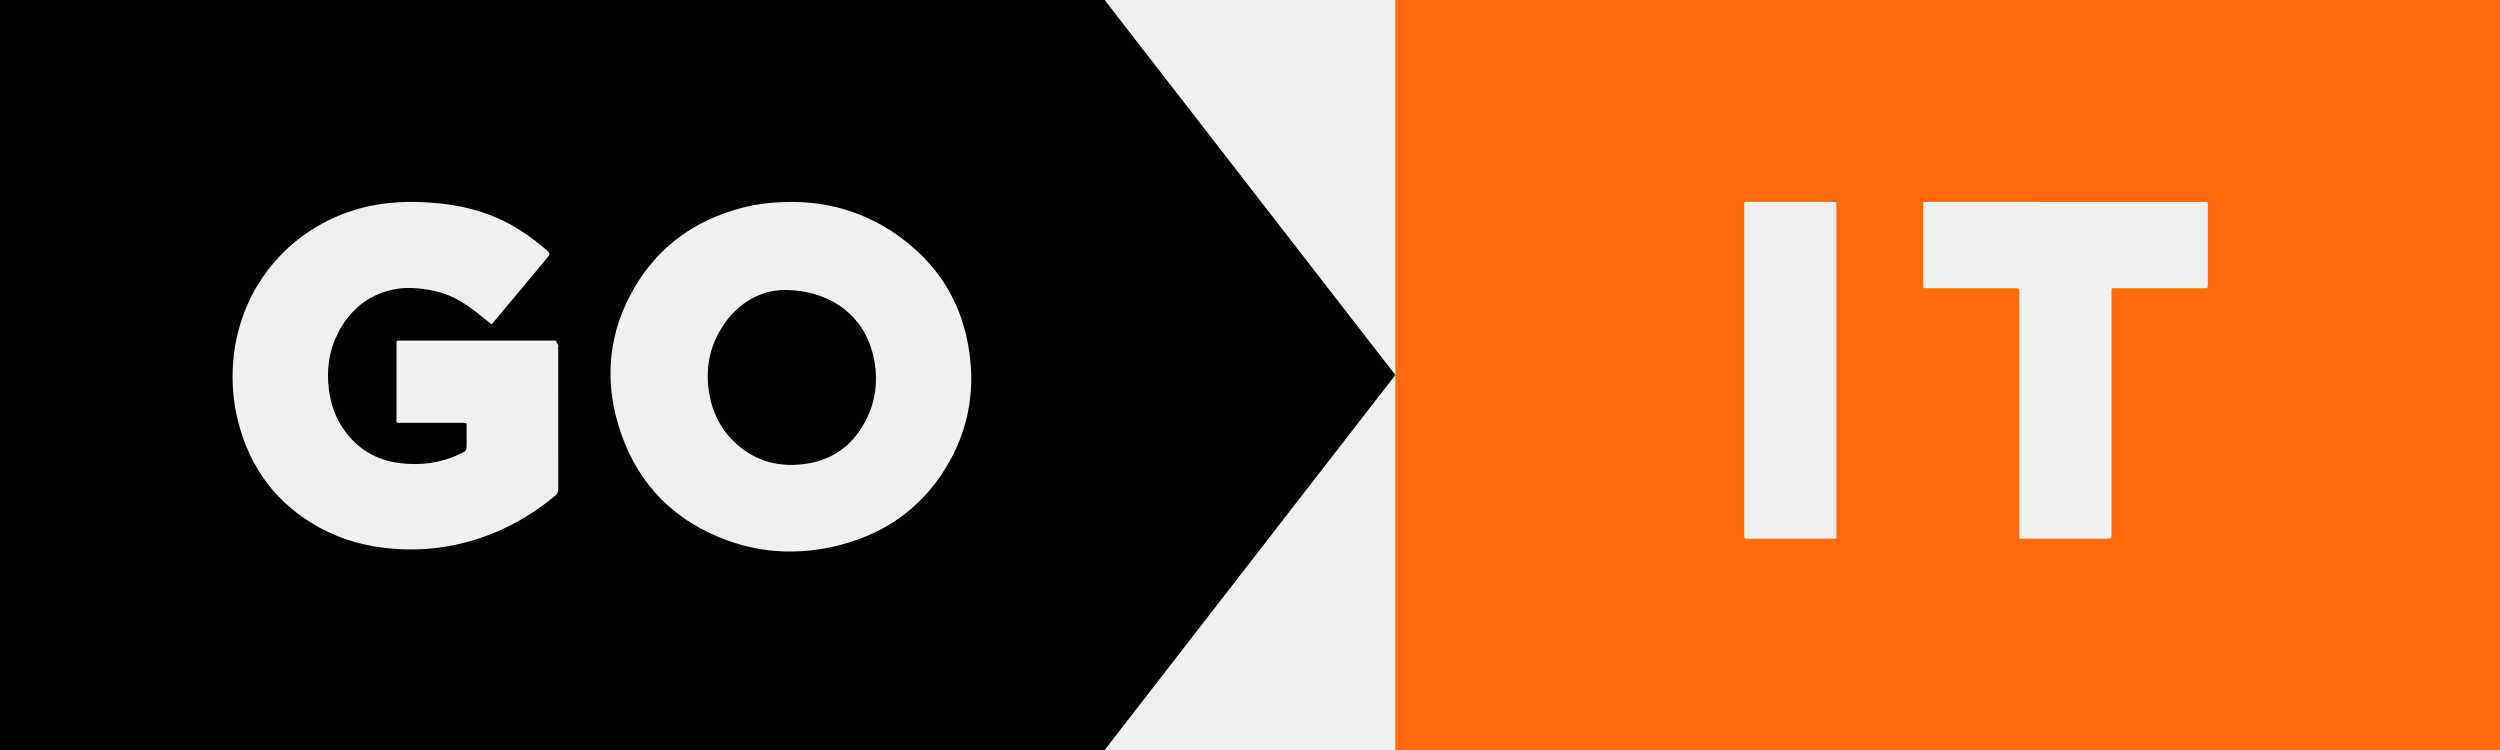
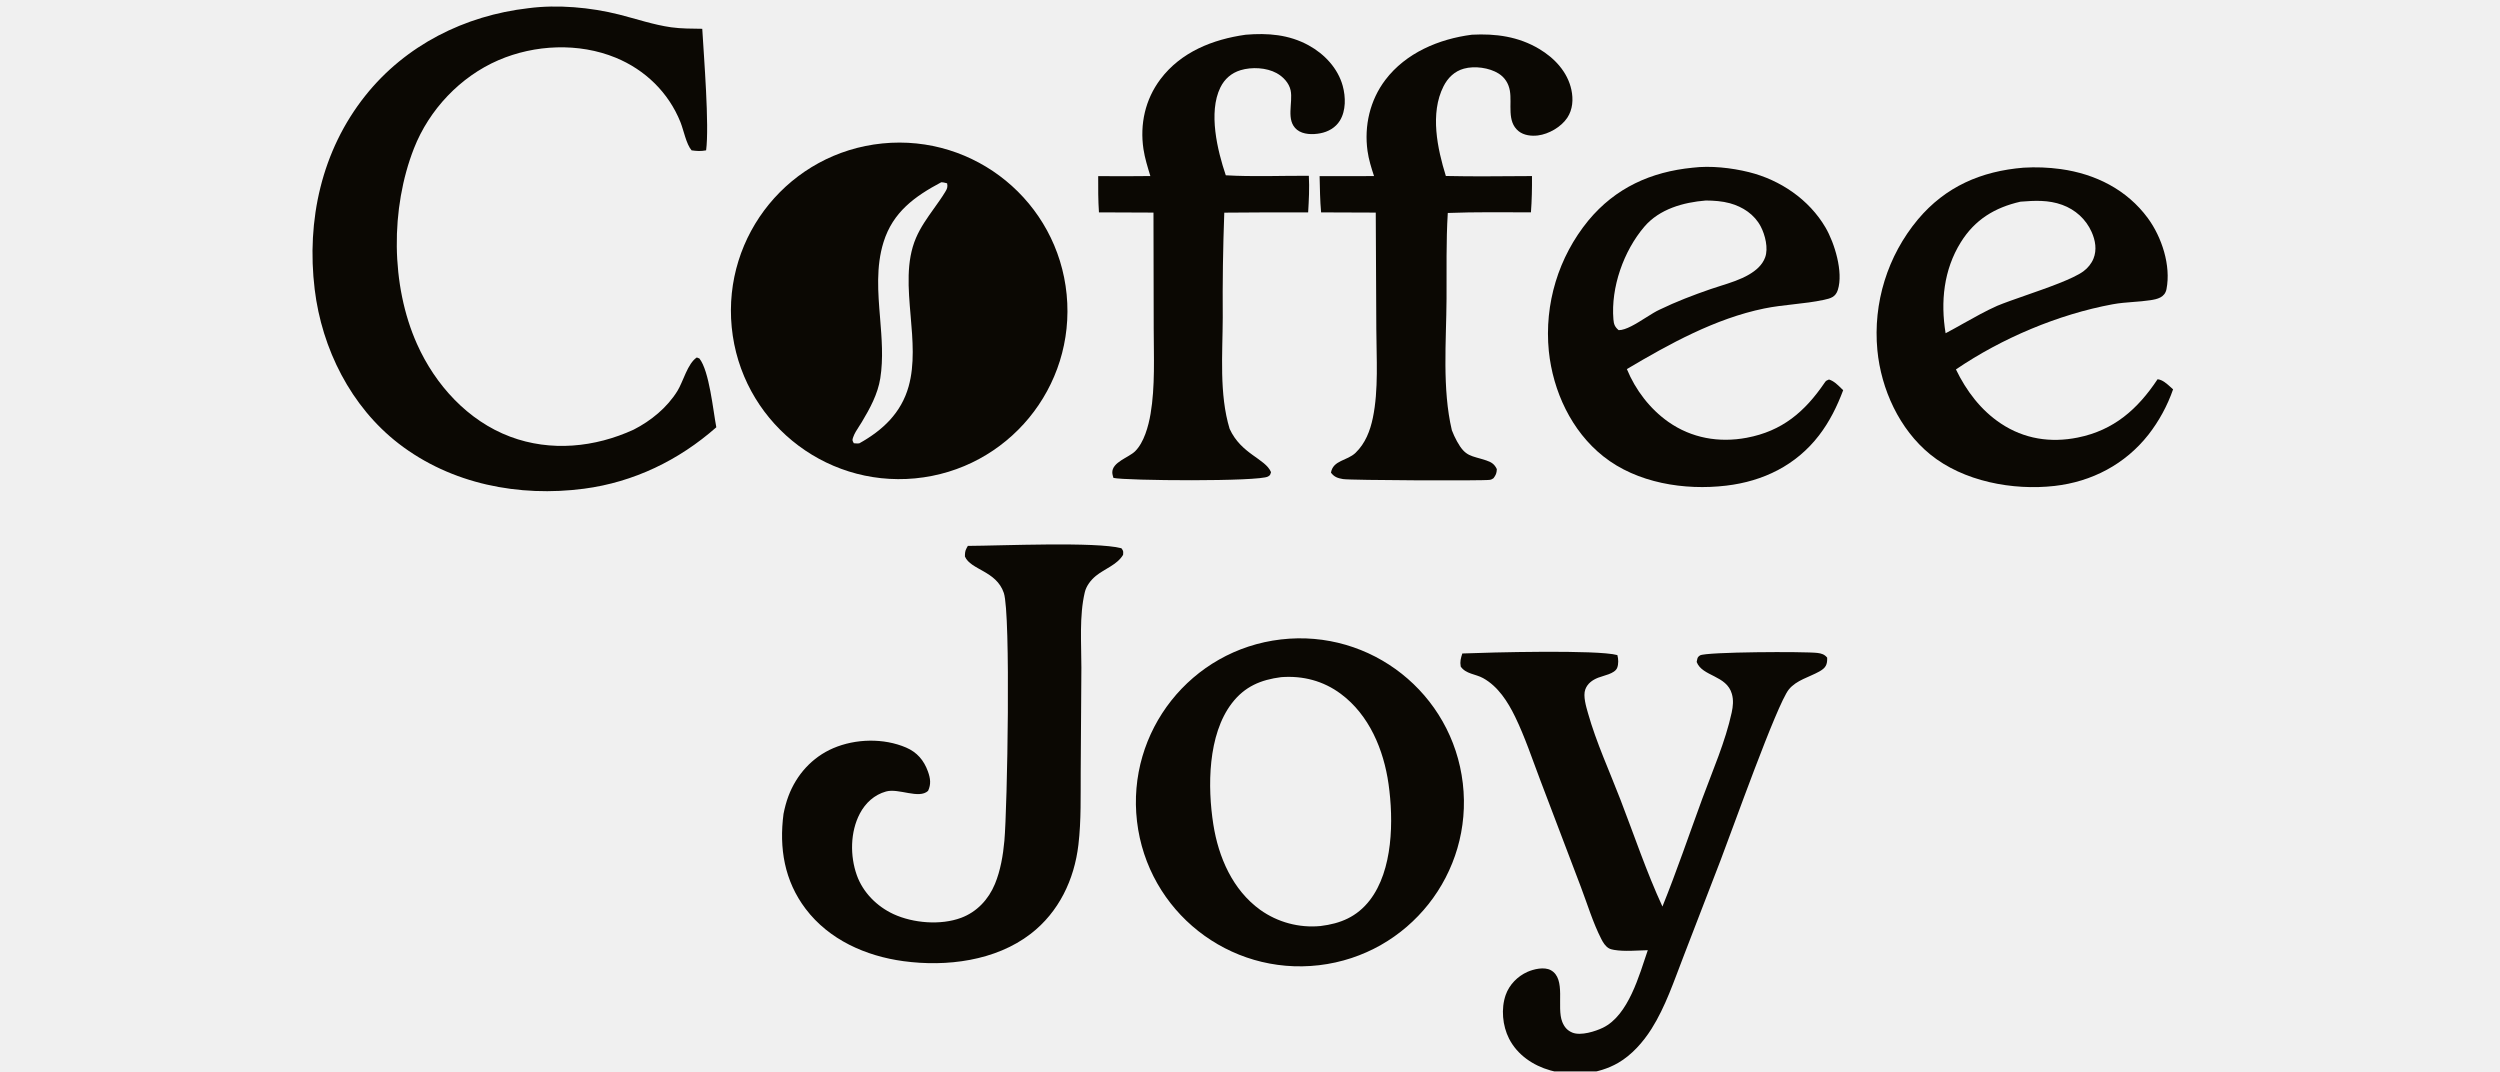
- <svg xmlns="http://www.w3.org/2000/svg" width="100" height="30" viewBox="0 0 100 30" fill="none">
-   <path fill-rule="evenodd" clip-rule="evenodd" d="M100 0H55.815V30H100V0ZM69.769 8.26V14.804V21.317C69.769 21.331 69.769 21.344 69.769 21.358L69.769 21.358V21.358C69.77 21.386 69.771 21.413 69.769 21.44C69.762 21.515 69.782 21.56 69.869 21.548C69.89 21.546 69.91 21.546 69.931 21.547C69.941 21.547 69.952 21.548 69.962 21.548C70.328 21.548 70.694 21.548 71.06 21.548H71.063C71.794 21.548 72.527 21.549 73.259 21.548C73.282 21.548 73.302 21.548 73.32 21.548C73.391 21.549 73.425 21.549 73.441 21.532C73.457 21.517 73.456 21.485 73.455 21.424V21.424C73.454 21.403 73.454 21.379 73.454 21.351V8.279C73.454 8.268 73.454 8.258 73.453 8.248C73.453 8.227 73.452 8.207 73.454 8.186C73.462 8.109 73.435 8.069 73.352 8.078C73.335 8.081 73.318 8.08 73.301 8.079L73.301 8.079C73.292 8.079 73.283 8.078 73.274 8.078C72.905 8.078 72.535 8.078 72.166 8.078H72.165H72.165C71.426 8.078 70.686 8.077 69.947 8.078C69.925 8.078 69.905 8.078 69.888 8.078C69.828 8.077 69.797 8.077 69.782 8.092C69.766 8.107 69.767 8.138 69.768 8.2C69.768 8.217 69.769 8.237 69.769 8.26ZM88.124 8.079H82.627C80.795 8.079 78.963 8.079 77.133 8.077L77.113 8.077L77.091 8.078C77.064 8.078 77.037 8.078 77.009 8.077C76.947 8.074 76.925 8.104 76.93 8.161C76.931 8.178 76.931 8.195 76.93 8.212C76.93 8.22 76.93 8.229 76.93 8.238V11.364L76.93 11.396C76.93 11.463 76.93 11.496 76.946 11.512C76.962 11.528 76.994 11.528 77.056 11.527L77.099 11.527H80.552C80.665 11.527 80.721 11.527 80.748 11.555C80.775 11.582 80.775 11.636 80.775 11.743V21.382C80.775 21.4 80.775 21.417 80.775 21.431V21.431C80.774 21.487 80.773 21.515 80.788 21.531C80.803 21.547 80.837 21.547 80.906 21.547L80.941 21.547H80.987H84.254C84.358 21.547 84.41 21.547 84.435 21.521C84.46 21.496 84.46 21.445 84.46 21.346V11.707C84.46 11.686 84.46 11.668 84.46 11.652C84.459 11.592 84.458 11.561 84.474 11.545C84.49 11.528 84.525 11.528 84.599 11.528L84.645 11.529H88.16C88.311 11.529 88.311 11.529 88.313 11.379V11.333V8.268C88.313 8.247 88.313 8.228 88.313 8.211V8.211C88.314 8.143 88.315 8.11 88.298 8.093C88.282 8.077 88.249 8.078 88.183 8.078C88.166 8.079 88.146 8.079 88.124 8.079Z" style="fill: rgb(255,107,10)" />
-   <path fill-rule="evenodd" clip-rule="evenodd" d="M44.186 0H0V30H44.186L55.814 15L44.186 0ZM19.455 12.808C19.522 12.862 19.589 12.916 19.657 12.971C19.702 12.944 19.73 12.906 19.756 12.87L19.756 12.87C19.763 12.862 19.769 12.854 19.775 12.846C20.013 12.563 20.25 12.278 20.487 11.993C20.962 11.425 21.436 10.857 21.91 10.287C22.005 10.173 22.002 10.12 21.893 10.028C21.808 9.954 21.721 9.882 21.633 9.809C20.88 9.193 20.053 8.713 19.117 8.434C18.491 8.249 17.852 8.148 17.201 8.103C16.353 8.046 15.512 8.074 14.679 8.266C11.761 8.938 9.584 11.352 9.329 14.448C9.261 15.283 9.326 16.11 9.539 16.921C10.026 18.759 11.082 20.166 12.759 21.093C13.672 21.598 14.662 21.865 15.702 21.948C16.583 22.019 17.455 21.965 18.316 21.771C19.772 21.443 21.058 20.78 22.203 19.833C22.294 19.758 22.331 19.683 22.331 19.562C22.328 18.089 22.328 16.614 22.328 15.14L22.328 14.035C22.328 14.016 22.327 13.997 22.326 13.977C22.323 13.934 22.32 13.891 22.331 13.852C22.345 13.806 22.32 13.78 22.296 13.755C22.277 13.734 22.257 13.713 22.26 13.682C22.266 13.632 22.232 13.624 22.192 13.624H22.084H16.046C16.034 13.624 16.022 13.624 16.01 13.625C15.986 13.625 15.961 13.626 15.938 13.624C15.876 13.618 15.856 13.649 15.86 13.706C15.862 13.729 15.862 13.754 15.861 13.778C15.861 13.79 15.86 13.802 15.86 13.813C15.86 14.137 15.86 14.46 15.86 14.784C15.86 15.43 15.859 16.077 15.86 16.724C15.86 16.751 15.86 16.774 15.859 16.794C15.858 16.853 15.857 16.883 15.872 16.899C15.888 16.915 15.921 16.915 15.99 16.914H15.99C16.007 16.914 16.026 16.913 16.048 16.913H18.479C18.5 16.913 18.519 16.913 18.536 16.913C18.603 16.912 18.636 16.912 18.652 16.928C18.666 16.943 18.666 16.973 18.665 17.032C18.665 17.052 18.664 17.076 18.665 17.105C18.666 17.245 18.665 17.385 18.665 17.525C18.665 17.595 18.665 17.666 18.665 17.736V17.741C18.665 18.03 18.665 18.032 18.403 18.158C17.636 18.524 16.826 18.629 15.99 18.524C15.061 18.409 14.318 17.97 13.773 17.211C13.418 16.716 13.225 16.159 13.152 15.558C13.061 14.791 13.154 14.054 13.502 13.357C13.922 12.521 14.556 11.921 15.469 11.645C16.108 11.451 16.755 11.502 17.396 11.642C17.977 11.768 18.483 12.052 18.95 12.407C19.12 12.536 19.286 12.671 19.455 12.808L19.455 12.808L19.455 12.808ZM36.654 10.014C35.222 8.711 33.516 8.091 31.752 8.077C30.938 8.078 30.329 8.144 29.683 8.312C27.81 8.8 26.343 9.848 25.369 11.52C24.369 13.236 24.166 15.076 24.725 16.969C25.351 19.085 26.684 20.625 28.746 21.483C30.331 22.14 31.972 22.228 33.627 21.794C35.55 21.29 37.025 20.177 37.991 18.44C38.805 16.975 39.023 15.404 38.72 13.764C38.447 12.29 37.766 11.027 36.654 10.014ZM28.745 13.322C29.369 12.172 30.366 11.62 31.334 11.599C33.297 11.594 34.581 12.698 34.931 14.229C35.143 15.152 35.049 16.048 34.595 16.886C34.061 17.87 33.228 18.443 32.107 18.57C31.023 18.695 30.076 18.389 29.304 17.61C28.808 17.11 28.509 16.502 28.383 15.815C28.221 14.945 28.321 14.103 28.745 13.322Z" style="fill: #010101" />
+ <svg xmlns="http://www.w3.org/2000/svg" width="112" height="48" viewBox="0 0 112 48" fill="none">
+   <g clip-path="url(#clip0_8239_71013)">
+     <g clip-path="url(#clip1_8239_71013)">
+       <path d="M47.786 13.193C47.38 9.042 43.68 6.009 39.53 6.426C35.396 6.841 32.377 10.524 32.781 14.66C33.186 18.795 36.861 21.824 40.997 21.431C45.149 21.036 48.191 17.344 47.786 13.193ZM42.166 8.166C42.259 8.166 42.327 8.185 42.413 8.208L42.431 8.213C42.465 8.381 42.431 8.459 42.343 8.602C42.19 8.853 42.019 9.092 41.847 9.332C41.545 9.755 41.243 10.178 41.036 10.66C40.587 11.706 40.691 12.925 40.797 14.156C40.89 15.235 40.983 16.322 40.707 17.312C40.374 18.503 39.54 19.281 38.496 19.862C38.438 19.872 38.374 19.867 38.313 19.862C38.3 19.861 38.287 19.86 38.274 19.859C38.267 19.859 38.259 19.858 38.251 19.858L38.241 19.839C38.181 19.726 38.178 19.719 38.221 19.59C38.277 19.423 38.388 19.252 38.493 19.091C38.533 19.029 38.572 18.969 38.607 18.911C38.97 18.306 39.326 17.653 39.437 16.947C39.576 16.065 39.502 15.158 39.428 14.251C39.334 13.1 39.24 11.948 39.582 10.849C40.001 9.499 40.984 8.795 42.166 8.166Z" fill="#0B0803" />
+       <path d="M65.534 35.092C65.063 31.063 61.416 28.177 57.386 28.647C53.355 29.116 50.467 32.765 50.938 36.797C51.409 40.828 55.059 43.714 59.091 43.242C63.12 42.77 66.005 39.122 65.534 35.092ZM57.397 30.336C58.372 30.264 59.284 30.501 60.07 31.086C61.343 32.032 61.992 33.596 62.207 35.127C62.435 36.742 62.412 38.986 61.36 40.339C60.785 41.076 60.059 41.376 59.16 41.486C58.202 41.578 57.243 41.321 56.46 40.763C55.222 39.87 54.587 38.403 54.357 36.933C54.094 35.259 54.104 32.916 55.189 31.503C55.766 30.752 56.487 30.453 57.397 30.336Z" fill="#0B0803" />
+       <path d="M23.675 0.367C24.982 0.196 26.462 0.33 27.734 0.651C28.507 0.846 29.279 1.112 30.07 1.223C30.525 1.287 31.002 1.282 31.461 1.29C31.535 2.563 31.781 5.614 31.634 6.735C31.399 6.781 31.219 6.768 30.984 6.736C30.742 6.457 30.629 5.833 30.484 5.471C29.952 4.144 28.901 3.125 27.582 2.584C25.93 1.906 23.957 1.993 22.329 2.697C20.619 3.436 19.225 4.914 18.546 6.646C17.494 9.329 17.501 12.77 18.681 15.411C19.499 17.241 20.954 18.85 22.858 19.564C24.675 20.246 26.65 20.045 28.39 19.247C29.168 18.85 29.886 18.261 30.349 17.514C30.61 17.091 30.802 16.287 31.217 16.014L31.333 16.06C31.779 16.623 31.945 18.385 32.091 19.142C30.413 20.621 28.39 21.602 26.165 21.894C23.253 22.277 20.215 21.689 17.862 19.874C15.72 18.221 14.42 15.624 14.098 12.963C13.724 9.871 14.407 6.75 16.364 4.289C18.168 2.021 20.821 0.695 23.675 0.367Z" fill="#0B0803" />
+       <path d="M78.353 7.712C77.573 7.518 76.63 7.414 75.831 7.513C73.966 7.696 72.371 8.415 71.16 9.877C69.817 11.515 69.18 13.619 69.387 15.727C69.572 17.524 70.399 19.31 71.832 20.447C73.338 21.642 75.466 21.978 77.334 21.757C78.993 21.561 80.463 20.845 81.492 19.505C81.963 18.893 82.305 18.201 82.574 17.481C82.541 17.45 82.508 17.417 82.475 17.385C82.316 17.229 82.152 17.067 81.938 17.002C81.919 17.011 81.903 17.018 81.889 17.024C81.824 17.051 81.797 17.062 81.744 17.144C80.856 18.45 79.84 19.315 78.251 19.612C77.013 19.844 75.783 19.631 74.744 18.902C73.918 18.322 73.266 17.466 72.884 16.535C74.783 15.408 76.848 14.269 79.033 13.821C79.465 13.732 79.906 13.683 80.346 13.633C80.808 13.581 81.269 13.529 81.716 13.432C82.017 13.367 82.233 13.306 82.335 12.988C82.59 12.189 82.187 10.884 81.784 10.195C81.048 8.936 79.755 8.061 78.353 7.712ZM76.421 8.983C76.776 8.985 77.156 9.011 77.498 9.105C78.076 9.264 78.6 9.607 78.882 10.149C79.078 10.524 79.23 11.125 79.077 11.535C78.948 11.88 78.669 12.115 78.361 12.297C77.977 12.524 77.516 12.67 77.072 12.81C76.921 12.858 76.773 12.905 76.629 12.954C75.854 13.222 75.09 13.514 74.351 13.872C74.182 13.947 73.969 14.082 73.741 14.225C73.314 14.495 72.838 14.796 72.516 14.791C72.344 14.647 72.299 14.527 72.281 14.31C72.162 12.874 72.74 11.24 73.669 10.153C74.35 9.359 75.418 9.065 76.421 8.983Z" fill="#0B0803" />
+       <path d="M92.32 7.575C91.769 7.5 91.21 7.478 90.654 7.512C88.761 7.667 87.161 8.357 85.923 9.83C84.561 11.461 83.907 13.569 84.106 15.685C84.273 17.438 85.092 19.231 86.472 20.356C87.958 21.568 90.175 21.983 92.046 21.77C93.71 21.582 95.206 20.8 96.246 19.478C96.724 18.865 97.099 18.177 97.354 17.442C97.322 17.414 97.288 17.383 97.253 17.351C97.08 17.194 96.876 17.008 96.659 16.991C95.769 18.332 94.702 19.276 93.086 19.602C91.868 19.848 90.686 19.669 89.64 18.974C88.743 18.379 88.091 17.512 87.626 16.55C89.679 15.154 92.205 14.084 94.646 13.632C94.949 13.576 95.256 13.552 95.564 13.528C95.819 13.509 96.073 13.489 96.325 13.451C96.653 13.402 96.985 13.327 97.059 12.952C97.265 11.895 96.849 10.624 96.225 9.775C95.283 8.493 93.874 7.791 92.32 7.575ZM90.517 9.035C91.154 8.984 91.773 8.953 92.387 9.177C92.975 9.392 93.449 9.817 93.705 10.392C93.874 10.77 93.947 11.194 93.787 11.588C93.696 11.811 93.53 12.013 93.337 12.155C92.874 12.493 91.732 12.891 90.738 13.238C90.248 13.409 89.795 13.568 89.476 13.7C88.966 13.927 88.474 14.204 87.982 14.479C87.71 14.632 87.438 14.785 87.163 14.929C86.932 13.522 87.076 12.088 87.843 10.855C88.476 9.836 89.368 9.298 90.517 9.035Z" fill="#0B0803" />
+       <path d="M43.36 24.456C44.866 24.448 49.097 24.26 50.239 24.561C50.334 24.692 50.325 24.694 50.314 24.857C50.05 25.302 49.487 25.481 49.096 25.799C48.871 25.983 48.667 26.245 48.599 26.532C48.347 27.595 48.447 28.824 48.446 29.916L48.416 34.526C48.408 35.627 48.442 36.751 48.313 37.844C48.129 39.408 47.438 40.862 46.175 41.836C44.599 43.051 42.399 43.322 40.474 43.06C38.787 42.832 37.142 42.102 36.093 40.717C35.141 39.461 34.9 37.995 35.102 36.46C35.156 36.189 35.224 35.927 35.321 35.668C35.68 34.711 36.382 33.925 37.329 33.519C38.329 33.09 39.59 33.059 40.595 33.491C41.084 33.701 41.392 34.063 41.572 34.564C41.682 34.87 41.718 35.132 41.578 35.43C41.172 35.813 40.261 35.3 39.694 35.459C39.171 35.605 38.772 35.971 38.522 36.446C38.087 37.27 38.077 38.347 38.387 39.214C38.664 39.987 39.291 40.611 40.03 40.953C40.908 41.358 42.141 41.46 43.057 41.119C43.767 40.855 44.289 40.291 44.575 39.597C44.822 39 44.938 38.313 44.996 37.672C45.127 36.228 45.289 27.506 44.971 26.563C44.635 25.568 43.491 25.539 43.229 24.933C43.229 24.787 43.232 24.685 43.303 24.557C43.322 24.523 43.341 24.49 43.36 24.456Z" fill="#0B0803" />
+       <path d="M74.477 40.613C75.119 39.024 75.674 37.386 76.265 35.776C76.727 34.522 77.297 33.225 77.58 31.921C77.64 31.642 77.667 31.367 77.589 31.09C77.352 30.243 76.258 30.311 76.011 29.656C76.046 29.512 76.025 29.45 76.162 29.362C76.415 29.2 80.878 29.183 81.425 29.252C81.607 29.276 81.737 29.316 81.857 29.462C81.869 29.777 81.793 29.921 81.51 30.081C81.056 30.337 80.478 30.468 80.138 30.89C79.602 31.554 77.585 37.234 77.087 38.526L75.423 42.843C75.004 43.926 74.612 45.105 73.989 46.091C73.611 46.688 73.103 47.266 72.487 47.621C71.587 48.137 70.447 48.233 69.454 47.953C68.681 47.736 67.975 47.257 67.605 46.53C67.312 45.954 67.24 45.188 67.455 44.574C67.615 44.117 67.986 43.738 68.427 43.541C68.713 43.415 69.18 43.304 69.475 43.464C70.178 43.847 69.72 45.109 69.99 45.783C70.081 46.009 70.214 46.169 70.445 46.262C70.821 46.413 71.474 46.206 71.813 46.041C72.959 45.483 73.44 43.681 73.821 42.569C73.34 42.578 72.784 42.637 72.309 42.555C72.236 42.542 72.143 42.522 72.078 42.484C71.921 42.393 71.82 42.228 71.739 42.069C71.365 41.34 71.111 40.493 70.819 39.725L69 34.94C68.643 33.999 68.318 33.019 67.879 32.114C67.551 31.439 67.114 30.75 66.44 30.378C66.106 30.194 65.666 30.196 65.44 29.861C65.401 29.633 65.442 29.494 65.512 29.276C66.718 29.227 71.566 29.1 72.458 29.348C72.507 29.518 72.515 29.754 72.448 29.921C72.342 30.186 71.83 30.267 71.594 30.362C71.34 30.464 71.12 30.618 71.022 30.885C70.913 31.18 71.058 31.654 71.143 31.953C71.512 33.26 72.107 34.554 72.597 35.827C73.21 37.416 73.763 39.066 74.477 40.613Z" fill="#0B0803" />
+       <path d="M65.941 1.555C67.012 1.499 68.028 1.636 68.963 2.196C69.646 2.605 70.224 3.221 70.397 4.017C70.49 4.449 70.461 4.907 70.21 5.282C69.936 5.69 69.385 6.008 68.9 6.068C68.609 6.105 68.267 6.065 68.034 5.877C67.492 5.439 67.745 4.661 67.642 4.063C67.585 3.741 67.418 3.47 67.139 3.295C66.718 3.03 66.059 2.943 65.581 3.076C65.162 3.192 64.861 3.487 64.669 3.868C64.056 5.078 64.395 6.66 64.774 7.884C66.058 7.916 67.348 7.89 68.633 7.888C68.637 8.434 68.627 8.97 68.586 9.513C67.345 9.512 66.101 9.493 64.861 9.541C64.782 10.816 64.813 12.111 64.805 13.389C64.793 15.302 64.605 17.414 65.043 19.275C65.11 19.447 65.183 19.61 65.273 19.772C65.66 20.475 65.898 20.4 66.585 20.627C66.82 20.704 66.956 20.799 67.058 21.017C67.049 21.202 67.02 21.272 66.911 21.422C66.85 21.46 66.826 21.483 66.746 21.497C66.497 21.545 60.509 21.519 60.17 21.463C59.938 21.424 59.774 21.373 59.627 21.175C59.724 20.61 60.353 20.65 60.731 20.284C61.164 19.866 61.382 19.304 61.503 18.724C61.765 17.462 61.664 16.031 61.659 14.742L61.634 9.524L59.185 9.515C59.136 8.976 59.132 8.431 59.118 7.891L61.557 7.889C61.437 7.525 61.318 7.146 61.265 6.764C61.11 5.637 61.372 4.492 62.064 3.579C62.985 2.366 64.466 1.745 65.941 1.555Z" fill="#0B0803" />
+       <path d="M55.806 1.556C56.792 1.473 57.74 1.545 58.625 2.03C59.332 2.417 59.937 3.056 60.154 3.847C60.288 4.337 60.303 4.958 60.026 5.405C59.83 5.721 59.502 5.906 59.142 5.973C58.814 6.035 58.38 6.034 58.107 5.814C57.589 5.398 57.935 4.599 57.82 4.048C57.75 3.716 57.483 3.435 57.192 3.276C56.735 3.025 56.076 2.994 55.581 3.143C55.171 3.267 54.86 3.535 54.672 3.92C54.126 5.035 54.54 6.743 54.915 7.853C56.145 7.925 57.401 7.869 58.636 7.875C58.666 8.425 58.638 8.964 58.605 9.514C57.353 9.511 56.1 9.516 54.848 9.527C54.79 11.093 54.767 12.66 54.779 14.227C54.774 15.841 54.614 17.654 55.087 19.211C55.607 20.351 56.687 20.543 56.942 21.152C56.903 21.263 56.919 21.282 56.809 21.347C56.414 21.583 50.418 21.537 49.882 21.41C49.861 21.337 49.834 21.253 49.831 21.177C49.815 20.702 50.564 20.502 50.852 20.218C51.253 19.822 51.452 19.089 51.545 18.543C51.754 17.315 51.688 15.963 51.686 14.719L51.676 9.524L49.233 9.514C49.196 8.972 49.197 8.433 49.199 7.89C49.978 7.898 50.757 7.897 51.536 7.887C51.416 7.49 51.289 7.092 51.227 6.681C51.061 5.563 51.304 4.458 51.987 3.549C52.906 2.328 54.335 1.762 55.806 1.556Z" fill="#0B0803" />
+     </g>
+   </g>
+   <defs>
+     <clipPath id="clip0_8239_71013">
+       <rect width="112" height="48" fill="white" />
+     </clipPath>
+     <clipPath id="clip1_8239_71013">
+       <rect width="83.355" height="47.815" fill="white" transform="translate(14 0.29248)" />
+     </clipPath>
+   </defs>
</svg>
